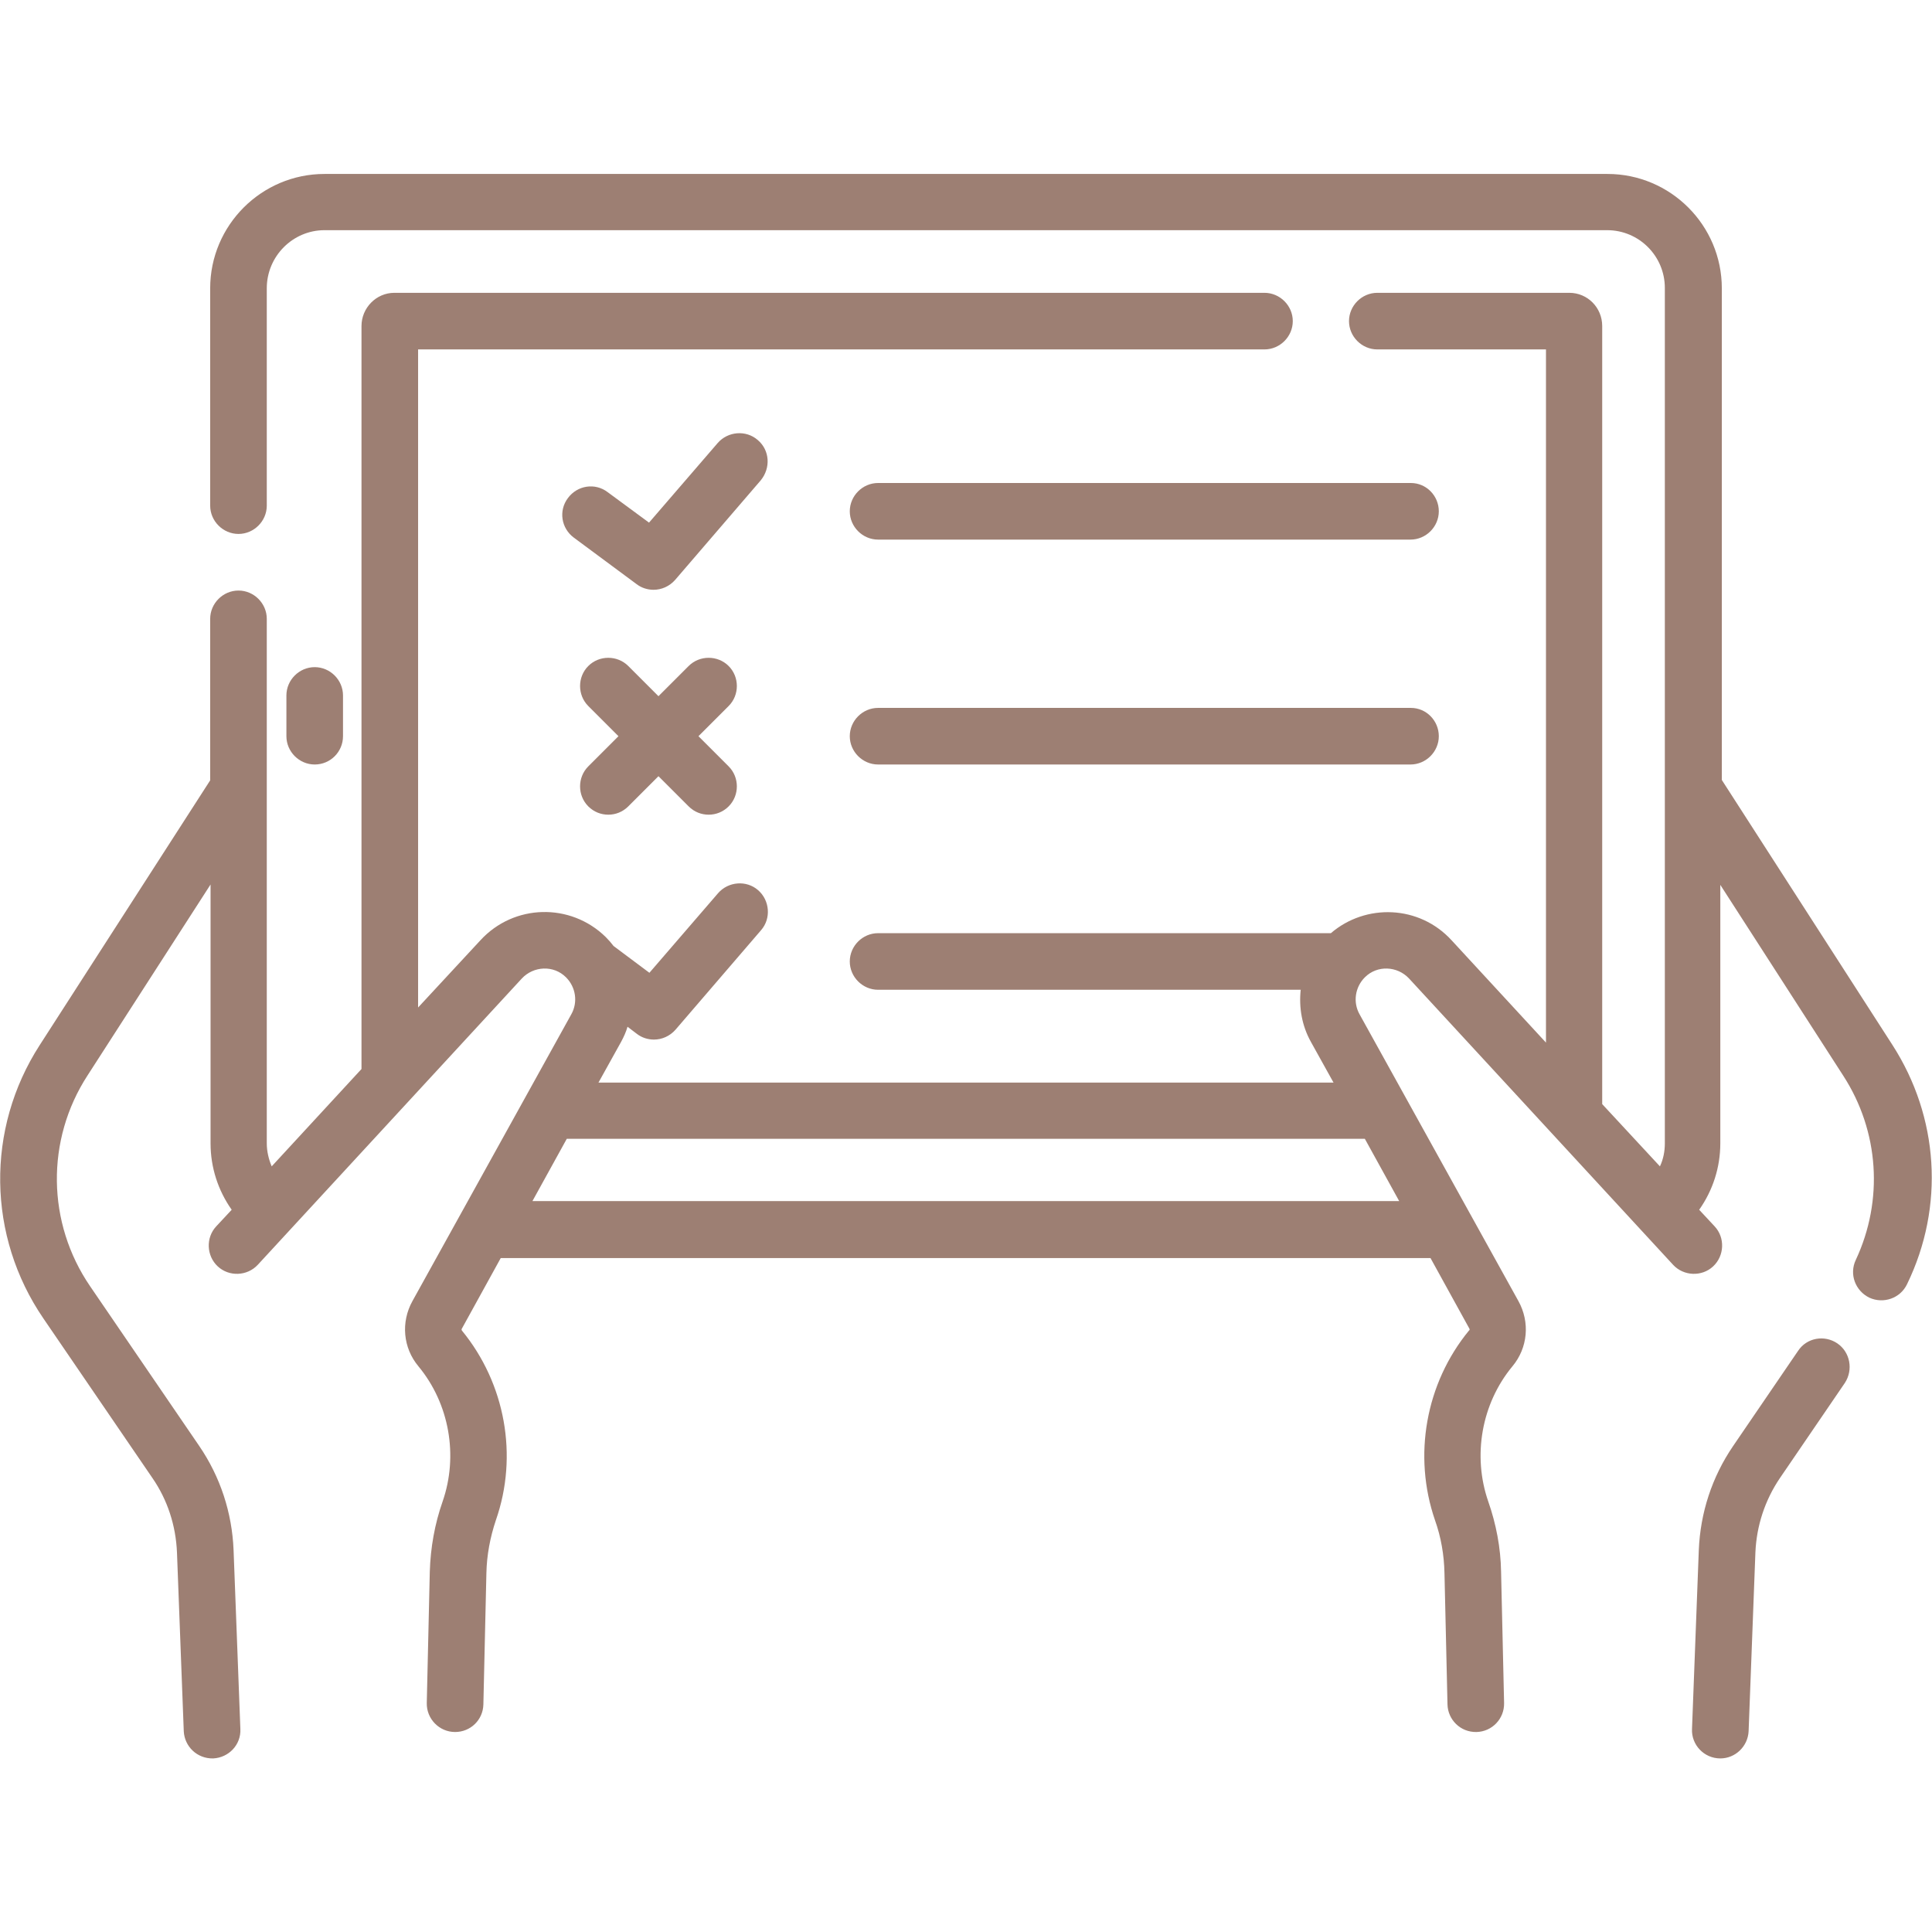
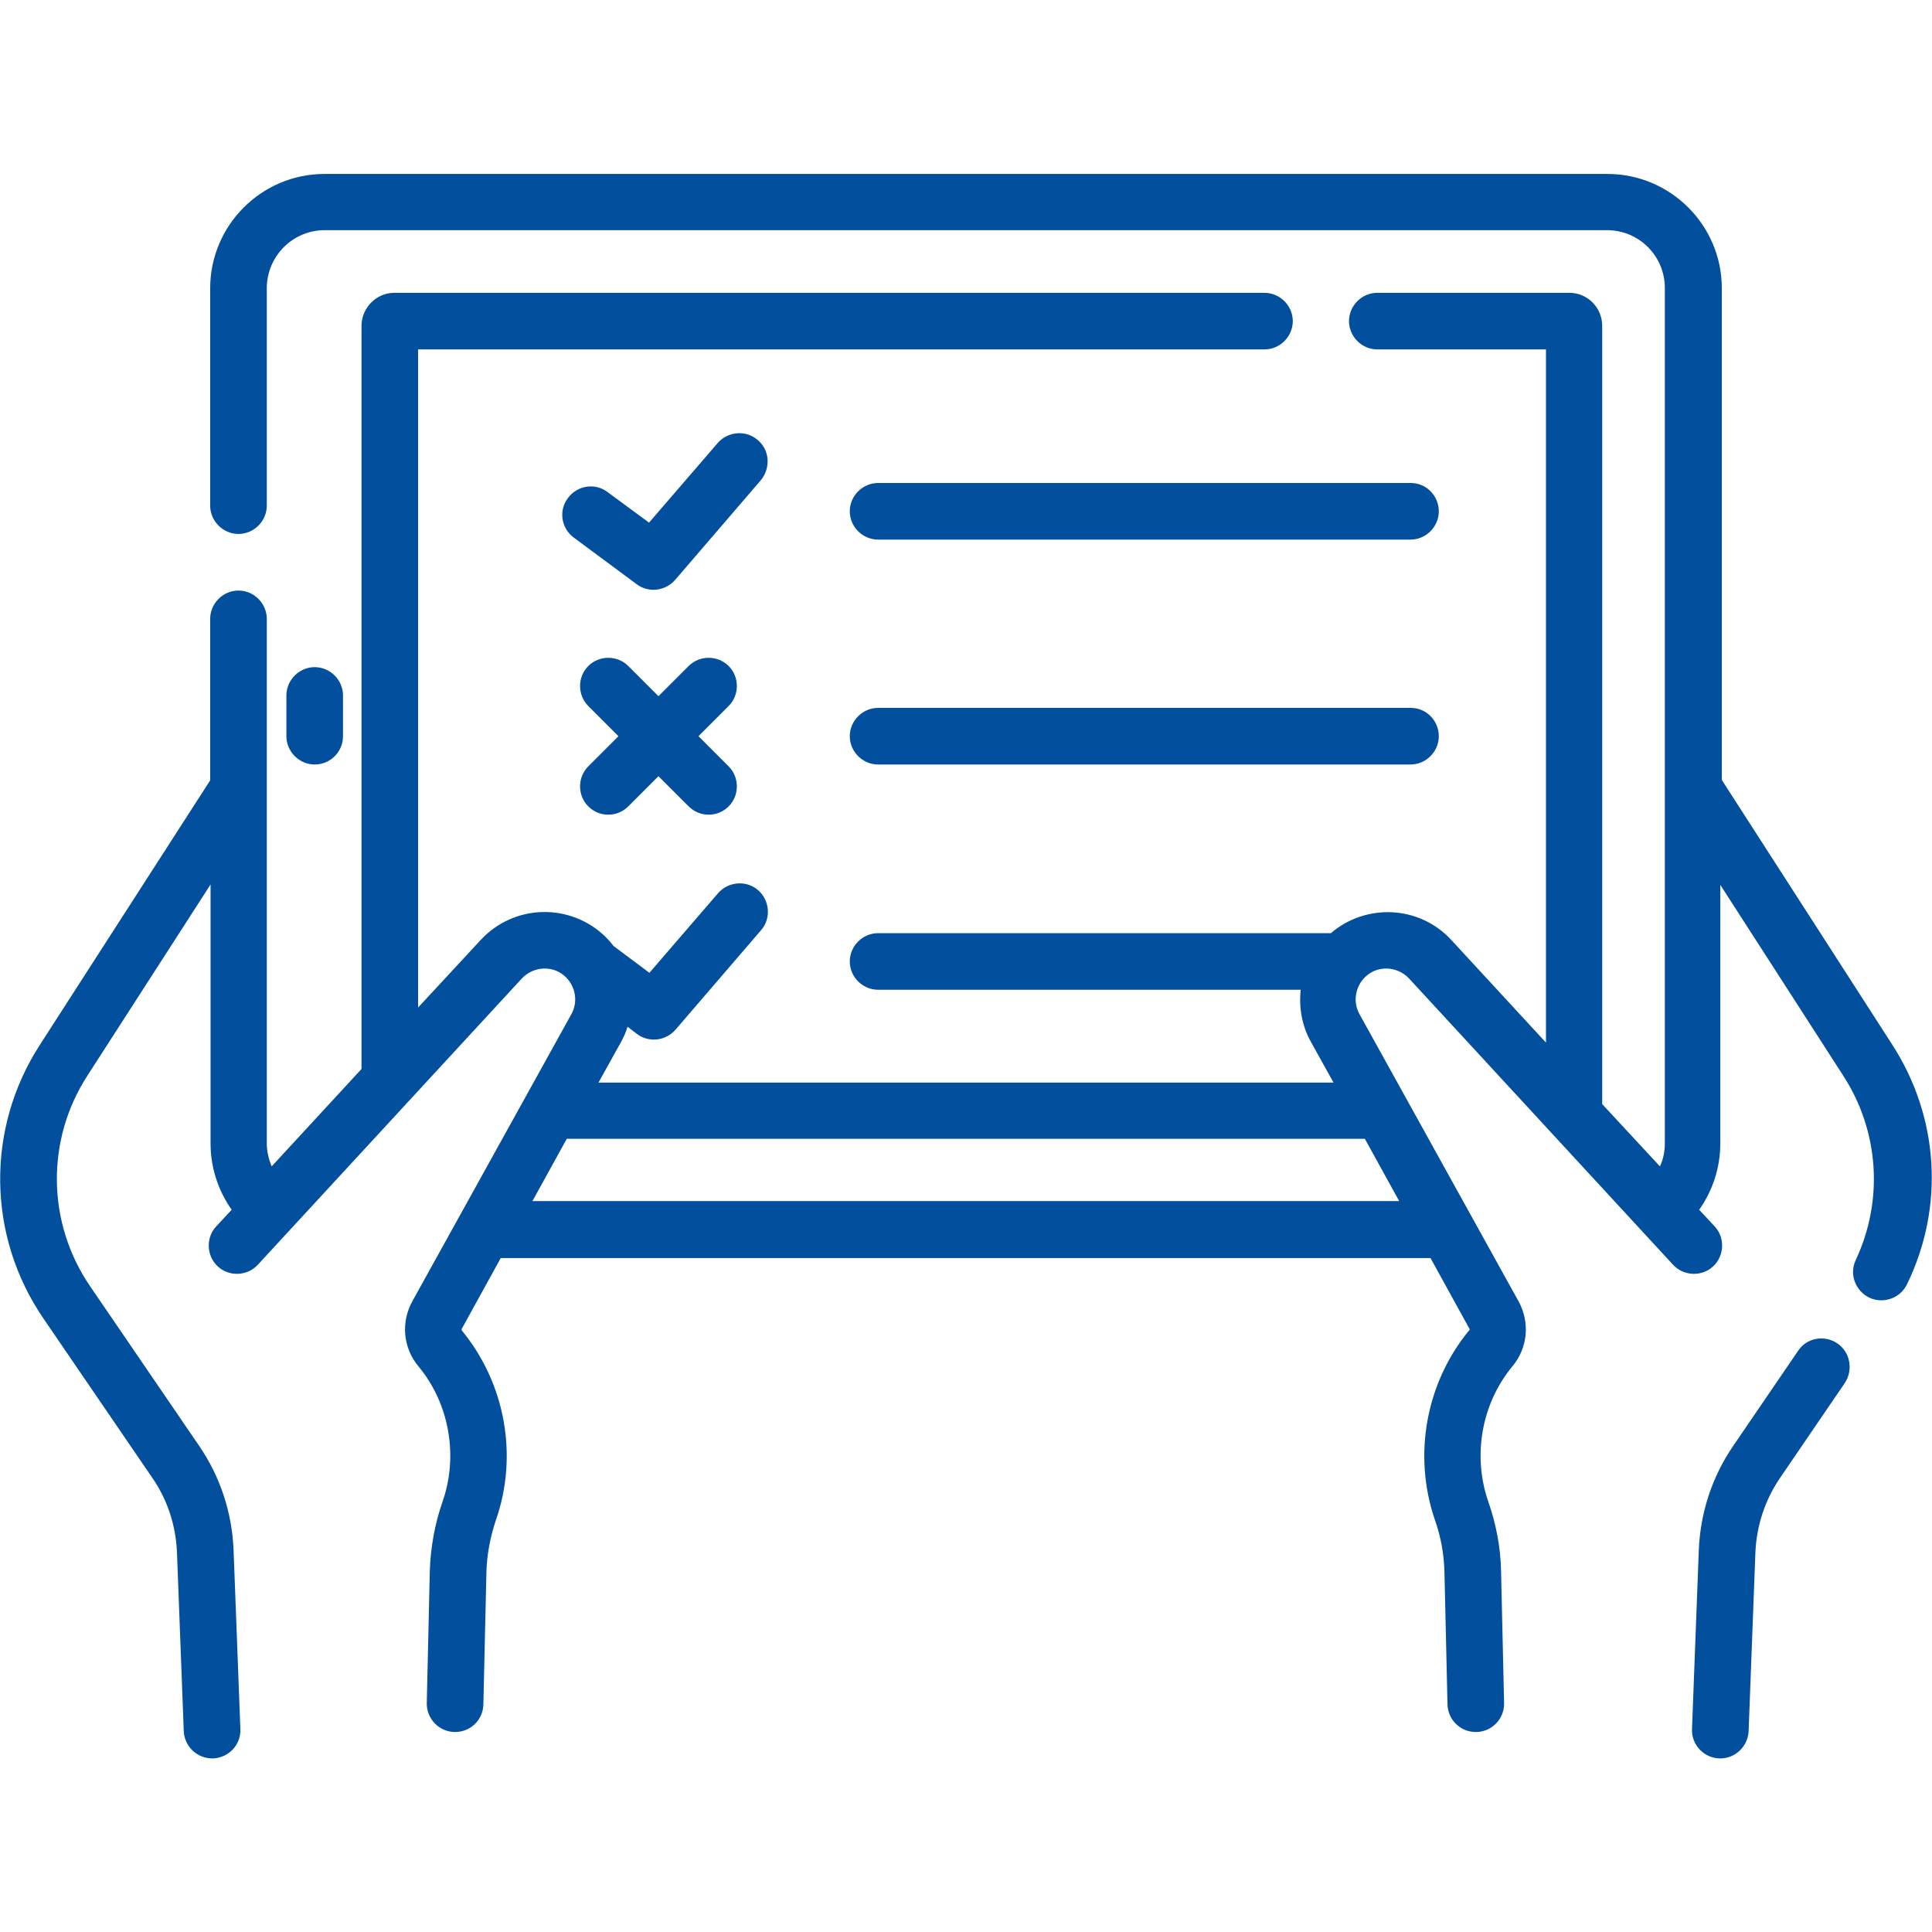
<svg xmlns="http://www.w3.org/2000/svg" version="1.1" id="Capa_1" x="0px" y="0px" viewBox="0 0 512 512" style="enable-background:new 0 0 512 512;" xml:space="preserve">
  <style type="text/css">
- 	.st0{fill:#9d7f73;}
+ 	.st0{fill:#024F9D;}
</style>
  <g>
-     <path class="st0" d="M486.9,356c-3.4-2.3-8.1-1.5-10.4,2l-17.2,25.2c-5.6,8.2-8.7,17.7-9.1,27.6l-1.8,47.4   c-0.2,4.2,3.2,7.8,7.5,7.8c4,0,7.3-3.2,7.5-7.2l1.8-47.4c0.3-7,2.5-13.8,6.5-19.7l17.2-25.2C491.2,363,490.3,358.3,486.9,356   L486.9,356z" fill="#000000" />
-     <path class="st0" d="M501.5,276.9l-45.2-70.2V76.4c0-16.7-13.6-30.3-30.3-30.3H86c-16.7,0-30.3,13.6-30.3,30.3V134   c0,4.1,3.4,7.5,7.5,7.5s7.5-3.4,7.5-7.5V76.4C70.7,67.9,77.6,61,86,61h339.9c8.5,0,15.3,6.9,15.3,15.3V303c0,2.1-0.4,4.2-1.3,6.1   l-15.3-16.5V86.4c0-4.9-3.9-8.8-8.7-8.8h-50.9c-4.1,0-7.5,3.4-7.5,7.5s3.4,7.5,7.5,7.5h44.7v183.7l-25-27.1   c-8.6-9.4-22.8-9.8-32-1.9H232.7c-4.1,0-7.5,3.4-7.5,7.5c0,4.1,3.4,7.5,7.5,7.5h112c-0.5,4.7,0.3,9.5,2.7,13.8l6,10.8H158.6l6-10.8   c0.7-1.3,1.3-2.6,1.7-4l2.5,1.9c1.3,1,2.9,1.5,4.5,1.5c2.1,0,4.2-0.9,5.7-2.6l22.7-26.4c2.7-3.1,2.3-7.9-0.8-10.6   c-3.1-2.7-7.9-2.3-10.6,0.8l-18.2,21.1l-9.5-7.1c-0.6-0.8-1.3-1.6-2.1-2.4c-9.3-9.1-24.3-8.8-33.2,0.9L110.8,267V92.6h224.3   c4.1,0,7.5-3.4,7.5-7.5s-3.4-7.5-7.5-7.5H104.5c-4.8,0-8.7,4-8.7,8.8v196.9L72,309.1c-0.8-1.9-1.3-4-1.3-6.1V164   c0-4.1-3.4-7.5-7.5-7.5s-7.5,3.4-7.5,7.5v42.8l-45.2,70.2c-14.3,22.2-13.9,50.6,1,72.4l28.9,42.3c4,5.8,6.2,12.6,6.5,19.7l1.8,47.4   c0.2,4,3.5,7.3,7.8,7.2c4.1-0.2,7.4-3.6,7.2-7.8l-1.8-47.4c-0.4-9.9-3.5-19.4-9.1-27.6l-28.9-42.3c-11.5-16.8-11.8-38.8-0.7-55.9   l32.6-50.6V303c0,6.4,2,12.5,5.6,17.6l-4.1,4.4c-2.8,3-2.6,7.8,0.4,10.6c3,2.8,7.8,2.6,10.6-0.4l70-75.9c3.1-3.3,8.4-3.6,11.7-0.3   c2.6,2.6,3.2,6.6,1.4,9.8l-42.1,76c-3.1,5.6-2.5,12.4,1.6,17.3c8.2,9.9,10.6,23.7,6.4,35.8c-2.1,6-3.2,12.2-3.4,18.6l-0.8,34.8   c-0.1,4.2,3.3,7.7,7.5,7.7c4.1,0,7.4-3.2,7.5-7.3l0.8-34.8c0.1-4.8,1-9.5,2.5-14c6-17.1,2.5-36.3-9-50.3c-0.1-0.2-0.1-0.4,0-0.5   l10.3-18.7h246.4l10.3,18.7c0.1,0.2,0.1,0.4-0.1,0.5c-11.5,14-14.9,33.2-9,50.3c1.6,4.5,2.4,9.2,2.5,14l0.8,34.8   c0.1,4,3.4,7.4,7.7,7.3c4.1-0.1,7.4-3.5,7.3-7.7l-0.8-34.8c-0.1-6.3-1.3-12.6-3.4-18.6c-4.2-12.1-1.8-25.9,6.4-35.8   c4.1-4.9,4.7-11.7,1.6-17.3l-42.1-76c-1.8-3.2-1.2-7.2,1.4-9.8c3.3-3.3,8.6-3,11.7,0.3l70,75.9c2.8,3,7.6,3.2,10.6,0.4   c3-2.8,3.2-7.6,0.4-10.6l-4.1-4.4c3.6-5.1,5.6-11.2,5.6-17.6v-68.5l32.6,50.6c9.5,14.7,10.7,33,3.3,48.8c-1.8,3.8-0.1,8.2,3.6,10   c3.7,1.7,8.2,0.2,10-3.6C515.4,319.7,513.8,296,501.5,276.9L501.5,276.9z M141.1,318.3l9.1-16.5h211.5l9.1,16.5H141.1z" fill="#000000" />
-     <path class="st0" d="M90.9,195.1v-10.8c0-4.1-3.4-7.5-7.5-7.5c-4.1,0-7.5,3.4-7.5,7.5v10.8c0,4.1,3.4,7.5,7.5,7.5   C87.6,202.6,90.9,199.2,90.9,195.1z" fill="#000000" />
-     <path class="st0" d="M200.8,116.6c-3.1-2.7-7.9-2.3-10.6,0.8l-18.2,21.1l-11-8.1c-3.3-2.5-8-1.8-10.5,1.6c-2.5,3.3-1.8,8,1.6,10.5   l16.6,12.3c1.3,1,2.9,1.5,4.5,1.5c2.1,0,4.2-0.9,5.7-2.6l22.7-26.4C204.3,124,204,119.3,200.8,116.6z" fill="#000000" />
-     <path class="st0" d="M373.9,128H232.7c-4.1,0-7.5,3.4-7.5,7.5s3.4,7.5,7.5,7.5h141.1c4.1,0,7.5-3.4,7.5-7.5S378,128,373.9,128z" fill="#000000" />
-     <path class="st0" d="M373.9,187.6H232.7c-4.1,0-7.5,3.4-7.5,7.5s3.4,7.5,7.5,7.5h141.1c4.1,0,7.5-3.4,7.5-7.5   S378,187.6,373.9,187.6z" fill="#000000" />
-     <path class="st0" d="M193.1,176.5c-2.9-2.9-7.7-2.9-10.6,0l-8,8l-8-8c-2.9-2.9-7.7-2.9-10.6,0c-2.9,2.9-2.9,7.7,0,10.6l8,8l-8,8   c-2.9,2.9-2.9,7.7,0,10.6c1.5,1.5,3.4,2.2,5.3,2.2c1.9,0,3.8-0.7,5.3-2.2l8-8l8,8c1.5,1.5,3.4,2.2,5.3,2.2s3.8-0.7,5.3-2.2   c2.9-2.9,2.9-7.7,0-10.6l-8-8l8-8C196,184.2,196,179.4,193.1,176.5L193.1,176.5z" fill="#000000" />
+     <path class="st0" d="M486.9,356c-3.4-2.3-8.1-1.5-10.4,2l-17.2,25.2c-5.6,8.2-8.7,17.7-9.1,27.6l-1.8,47.4   c-0.2,4.2,3.2,7.8,7.5,7.8c4,0,7.3-3.2,7.5-7.2l1.8-47.4c0.3-7,2.5-13.8,6.5-19.7l17.2-25.2C491.2,363,490.3,358.3,486.9,356   L486.9,356z" />
+     <path class="st0" d="M501.5,276.9l-45.2-70.2V76.4c0-16.7-13.6-30.3-30.3-30.3H86c-16.7,0-30.3,13.6-30.3,30.3V134   c0,4.1,3.4,7.5,7.5,7.5s7.5-3.4,7.5-7.5V76.4C70.7,67.9,77.6,61,86,61h339.9c8.5,0,15.3,6.9,15.3,15.3V303c0,2.1-0.4,4.2-1.3,6.1   l-15.3-16.5V86.4c0-4.9-3.9-8.8-8.7-8.8h-50.9c-4.1,0-7.5,3.4-7.5,7.5s3.4,7.5,7.5,7.5h44.7v183.7l-25-27.1   c-8.6-9.4-22.8-9.8-32-1.9H232.7c-4.1,0-7.5,3.4-7.5,7.5c0,4.1,3.4,7.5,7.5,7.5h112c-0.5,4.7,0.3,9.5,2.7,13.8l6,10.8H158.6l6-10.8   c0.7-1.3,1.3-2.6,1.7-4l2.5,1.9c1.3,1,2.9,1.5,4.5,1.5c2.1,0,4.2-0.9,5.7-2.6l22.7-26.4c2.7-3.1,2.3-7.9-0.8-10.6   c-3.1-2.7-7.9-2.3-10.6,0.8l-18.2,21.1l-9.5-7.1c-0.6-0.8-1.3-1.6-2.1-2.4c-9.3-9.1-24.3-8.8-33.2,0.9L110.8,267V92.6h224.3   c4.1,0,7.5-3.4,7.5-7.5s-3.4-7.5-7.5-7.5H104.5c-4.8,0-8.7,4-8.7,8.8v196.9L72,309.1c-0.8-1.9-1.3-4-1.3-6.1V164   c0-4.1-3.4-7.5-7.5-7.5s-7.5,3.4-7.5,7.5v42.8l-45.2,70.2c-14.3,22.2-13.9,50.6,1,72.4l28.9,42.3c4,5.8,6.2,12.6,6.5,19.7l1.8,47.4   c0.2,4,3.5,7.3,7.8,7.2c4.1-0.2,7.4-3.6,7.2-7.8l-1.8-47.4c-0.4-9.9-3.5-19.4-9.1-27.6l-28.9-42.3c-11.5-16.8-11.8-38.8-0.7-55.9   l32.6-50.6V303c0,6.4,2,12.5,5.6,17.6l-4.1,4.4c-2.8,3-2.6,7.8,0.4,10.6c3,2.8,7.8,2.6,10.6-0.4l70-75.9c3.1-3.3,8.4-3.6,11.7-0.3   c2.6,2.6,3.2,6.6,1.4,9.8l-42.1,76c-3.1,5.6-2.5,12.4,1.6,17.3c8.2,9.9,10.6,23.7,6.4,35.8c-2.1,6-3.2,12.2-3.4,18.6l-0.8,34.8   c-0.1,4.2,3.3,7.7,7.5,7.7c4.1,0,7.4-3.2,7.5-7.3l0.8-34.8c0.1-4.8,1-9.5,2.5-14c6-17.1,2.5-36.3-9-50.3c-0.1-0.2-0.1-0.4,0-0.5   l10.3-18.7h246.4l10.3,18.7c0.1,0.2,0.1,0.4-0.1,0.5c-11.5,14-14.9,33.2-9,50.3c1.6,4.5,2.4,9.2,2.5,14l0.8,34.8   c0.1,4,3.4,7.4,7.7,7.3c4.1-0.1,7.4-3.5,7.3-7.7l-0.8-34.8c-0.1-6.3-1.3-12.6-3.4-18.6c-4.2-12.1-1.8-25.9,6.4-35.8   c4.1-4.9,4.7-11.7,1.6-17.3l-42.1-76c-1.8-3.2-1.2-7.2,1.4-9.8c3.3-3.3,8.6-3,11.7,0.3l70,75.9c2.8,3,7.6,3.2,10.6,0.4   c3-2.8,3.2-7.6,0.4-10.6l-4.1-4.4c3.6-5.1,5.6-11.2,5.6-17.6v-68.5l32.6,50.6c9.5,14.7,10.7,33,3.3,48.8c-1.8,3.8-0.1,8.2,3.6,10   c3.7,1.7,8.2,0.2,10-3.6C515.4,319.7,513.8,296,501.5,276.9L501.5,276.9z M141.1,318.3l9.1-16.5h211.5l9.1,16.5H141.1z" />
+     <path class="st0" d="M90.9,195.1v-10.8c0-4.1-3.4-7.5-7.5-7.5c-4.1,0-7.5,3.4-7.5,7.5v10.8c0,4.1,3.4,7.5,7.5,7.5   C87.6,202.6,90.9,199.2,90.9,195.1z" />
+     <path class="st0" d="M200.8,116.6c-3.1-2.7-7.9-2.3-10.6,0.8l-18.2,21.1l-11-8.1c-3.3-2.5-8-1.8-10.5,1.6c-2.5,3.3-1.8,8,1.6,10.5   l16.6,12.3c1.3,1,2.9,1.5,4.5,1.5c2.1,0,4.2-0.9,5.7-2.6l22.7-26.4C204.3,124,204,119.3,200.8,116.6z" />
+     <path class="st0" d="M373.9,128H232.7c-4.1,0-7.5,3.4-7.5,7.5s3.4,7.5,7.5,7.5h141.1c4.1,0,7.5-3.4,7.5-7.5S378,128,373.9,128z" />
+     <path class="st0" d="M373.9,187.6H232.7c-4.1,0-7.5,3.4-7.5,7.5s3.4,7.5,7.5,7.5h141.1c4.1,0,7.5-3.4,7.5-7.5   S378,187.6,373.9,187.6z" />
+     <path class="st0" d="M193.1,176.5c-2.9-2.9-7.7-2.9-10.6,0l-8,8l-8-8c-2.9-2.9-7.7-2.9-10.6,0c-2.9,2.9-2.9,7.7,0,10.6l8,8l-8,8   c-2.9,2.9-2.9,7.7,0,10.6c1.5,1.5,3.4,2.2,5.3,2.2c1.9,0,3.8-0.7,5.3-2.2l8-8l8,8c1.5,1.5,3.4,2.2,5.3,2.2s3.8-0.7,5.3-2.2   c2.9-2.9,2.9-7.7,0-10.6l-8-8l8-8C196,184.2,196,179.4,193.1,176.5L193.1,176.5z" />
  </g>
</svg>
